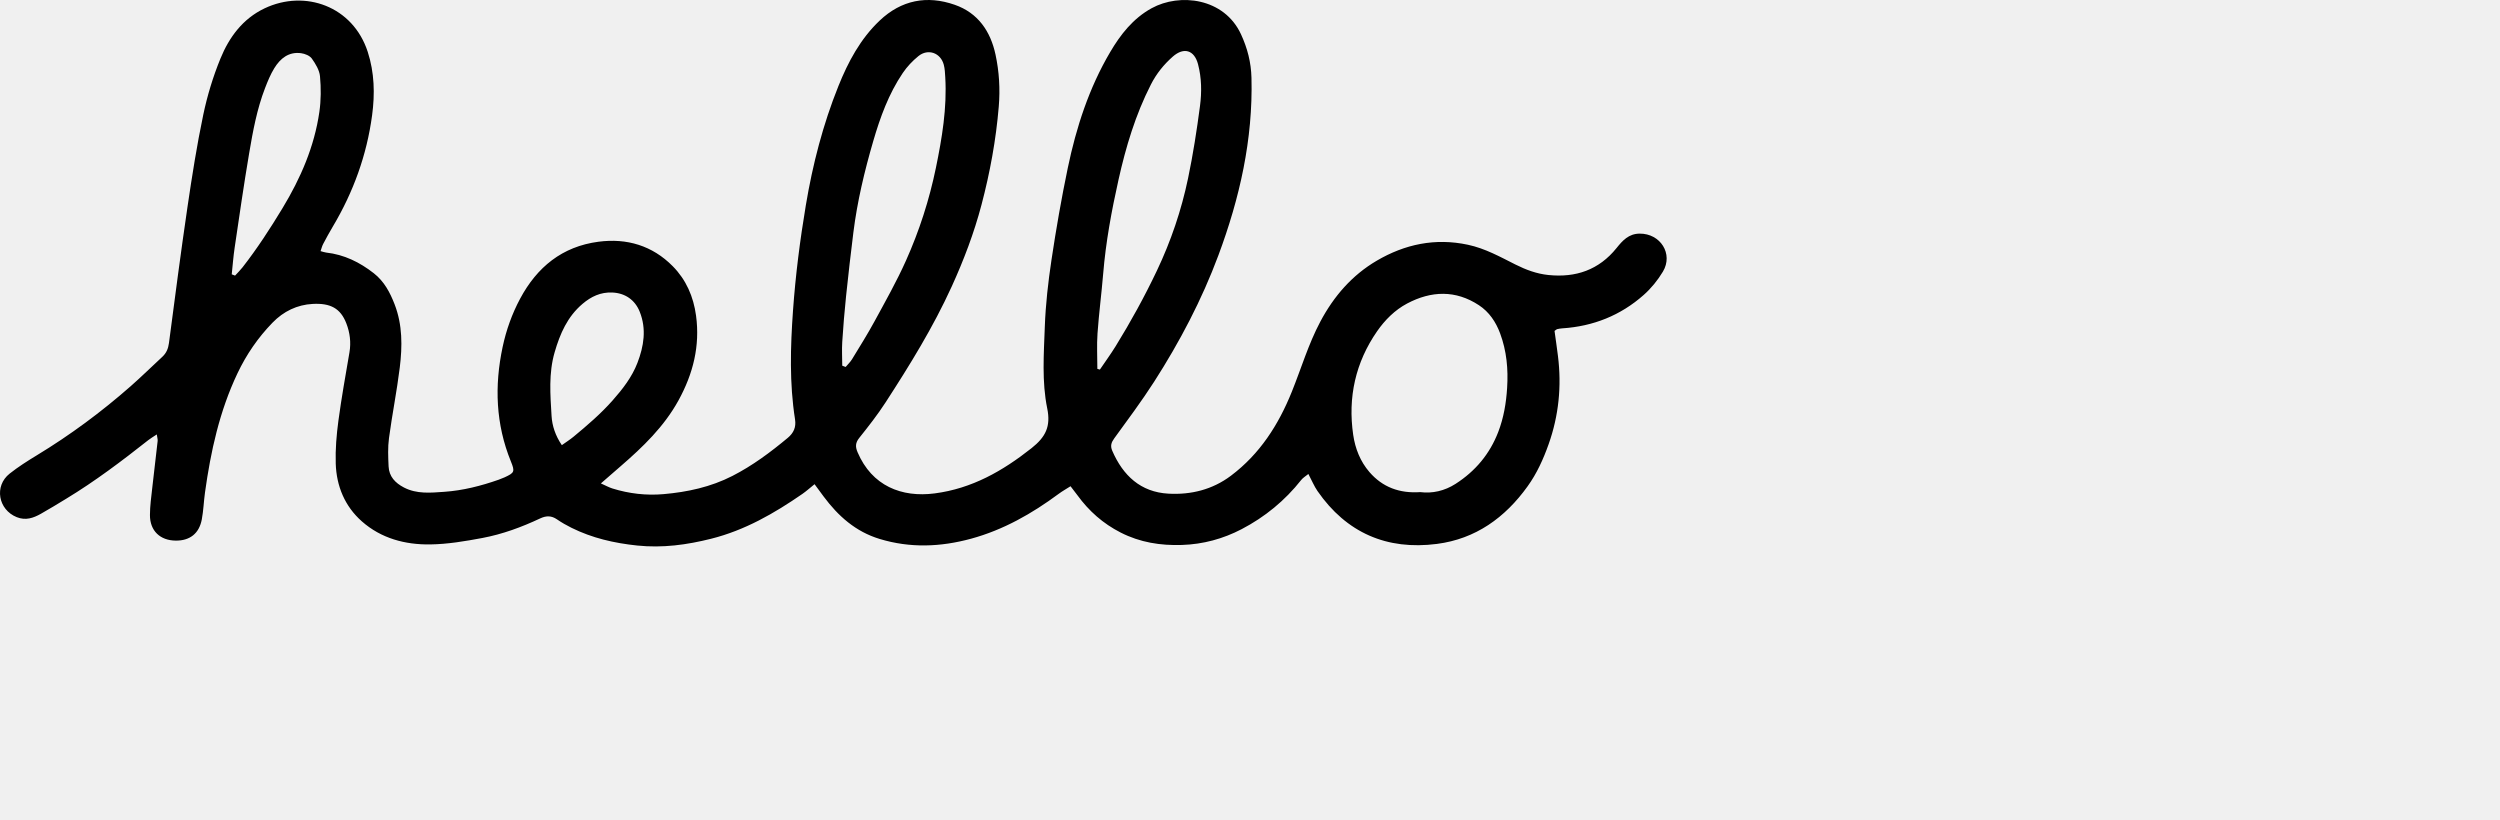
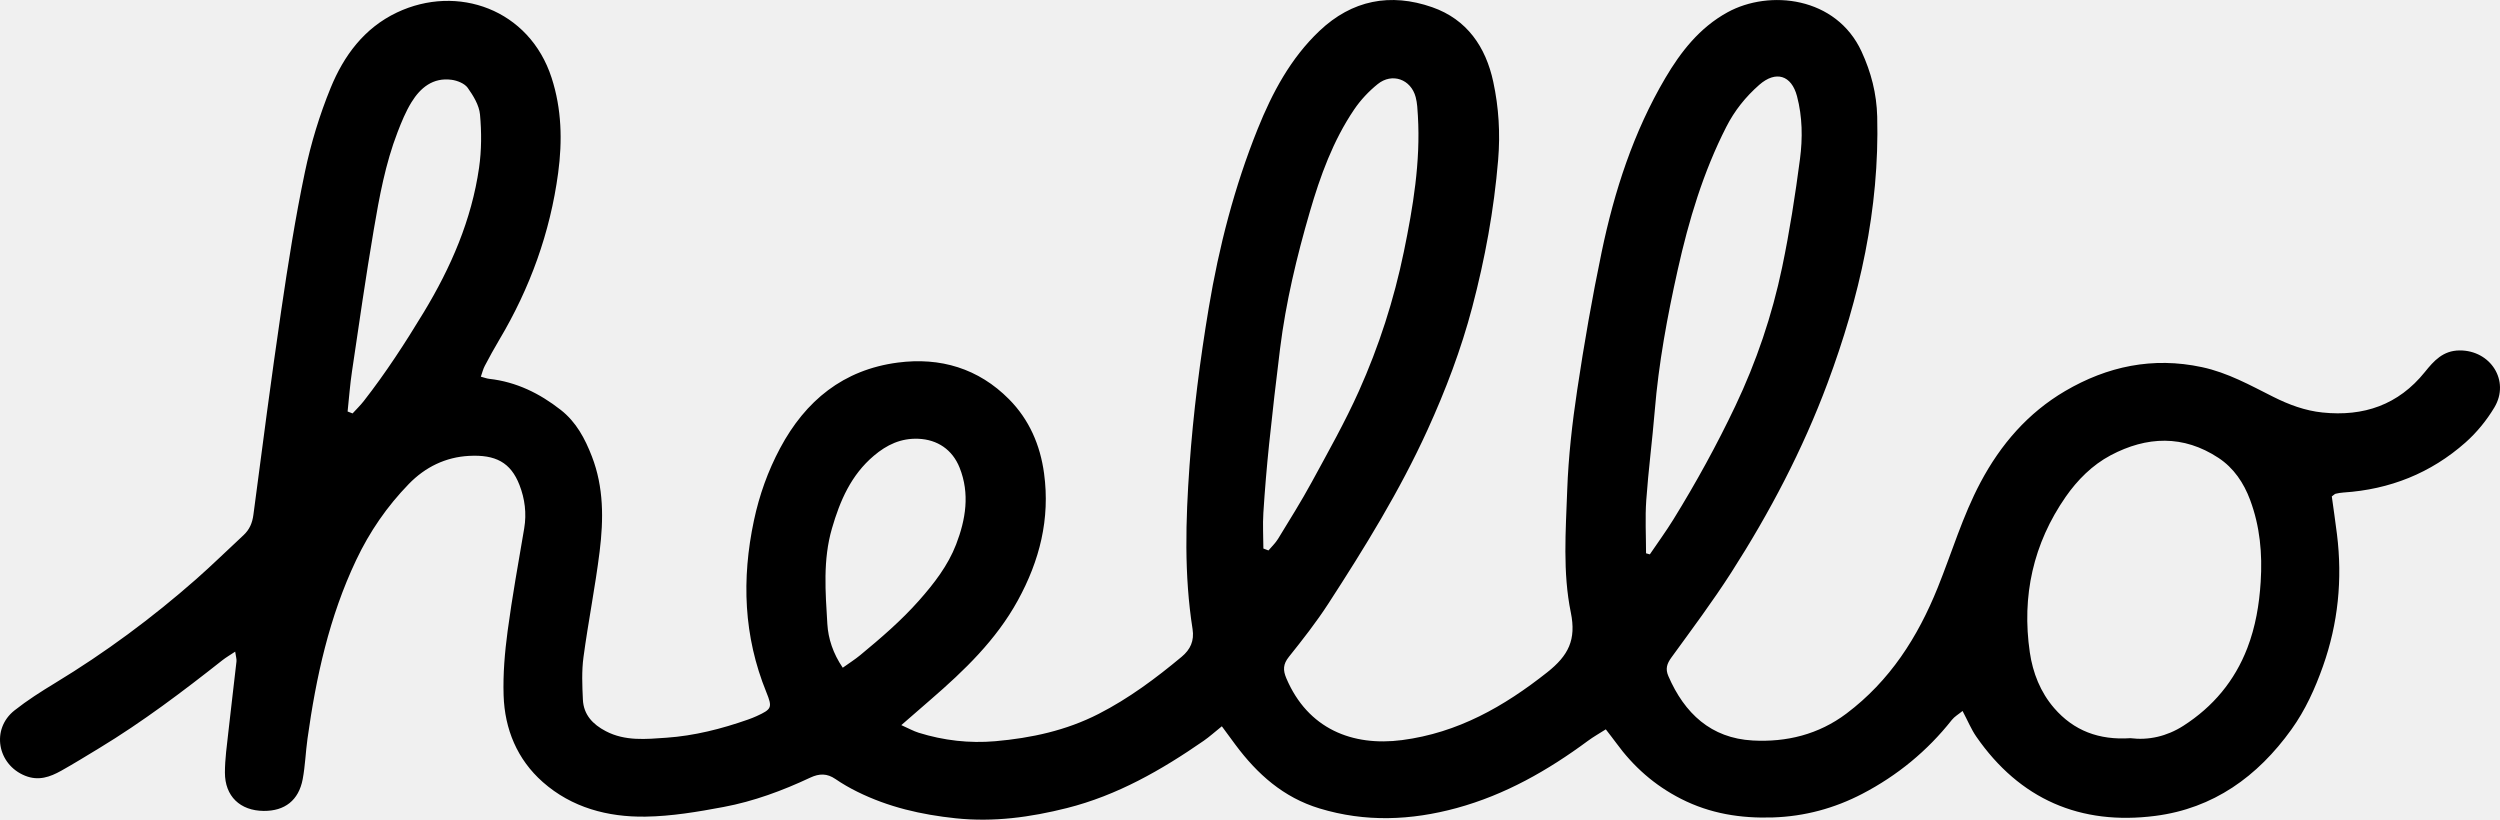
- <svg xmlns="http://www.w3.org/2000/svg" width="122px" height="40px" viewBox="0 0 183 60" version="1.1">
+ <svg xmlns="http://www.w3.org/2000/svg" width="183px" height="60px" viewBox="0 0 122 40" version="1.1">
  <style>
        path {
            fill: black;
        }
        @media (prefers-color-scheme: dark) {
            path { fill: white; }
        }
    </style>
  <g id="Page-4" stroke="none" stroke-width="1" fill="none" fill-rule="evenodd">
    <g id="Desktop-L1-Copy-8" transform="translate(-470, -368)" fill="#FFFFFF">
      <g id="hello-imac-seeklogo.com" transform="translate(470, 368)">
        <path d="M41.126,32.585 C41.448,32.355 41.727,32.179 41.978,31.972 C42.985,31.139 43.974,30.293 44.846,29.308 C45.586,28.472 46.261,27.598 46.659,26.566 C47.126,25.353 47.337,24.092 46.827,22.818 C46.476,21.942 45.747,21.45 44.814,21.412 C43.961,21.378 43.274,21.706 42.642,22.242 C41.531,23.183 40.993,24.432 40.6,25.785 C40.152,27.325 40.282,28.89 40.374,30.444 C40.416,31.164 40.652,31.887 41.126,32.585 M16.963,20.081 C17.044,20.112 17.125,20.144 17.206,20.175 C17.39,19.974 17.587,19.783 17.754,19.569 C18.828,18.194 19.773,16.736 20.677,15.243 C22.008,13.044 23.011,10.735 23.378,8.189 C23.501,7.335 23.503,6.447 23.424,5.587 C23.382,5.135 23.099,4.672 22.824,4.285 C22.672,4.073 22.32,3.932 22.04,3.894 C21.133,3.772 20.518,4.278 20.08,4.989 C19.8,5.444 19.594,5.949 19.401,6.45 C18.807,7.988 18.512,9.606 18.238,11.22 C17.849,13.516 17.518,15.822 17.177,18.126 C17.08,18.774 17.033,19.429 16.963,20.081 M61.653,26.768 C61.736,26.799 61.819,26.83 61.901,26.862 C62.058,26.675 62.241,26.505 62.367,26.299 C62.928,25.38 63.502,24.466 64.016,23.521 C64.812,22.057 65.635,20.6 66.315,19.083 C67.292,16.903 68.025,14.629 68.508,12.285 C68.958,10.098 69.326,7.899 69.193,5.651 C69.175,5.346 69.163,5.033 69.085,4.739 C68.854,3.866 67.934,3.535 67.229,4.106 C66.795,4.456 66.396,4.881 66.084,5.342 C65.051,6.867 64.429,8.586 63.92,10.335 C63.282,12.526 62.75,14.746 62.467,17.015 C62.274,18.565 62.095,20.116 61.933,21.669 C61.817,22.788 61.723,23.91 61.652,25.033 C61.616,25.609 61.651,26.189 61.653,26.768 M80.327,27.001 L80.512,27.053 C80.897,26.485 81.303,25.929 81.664,25.345 C82.769,23.555 83.78,21.716 84.684,19.814 C85.714,17.647 86.477,15.392 86.966,13.054 C87.332,11.303 87.607,9.529 87.84,7.754 C87.972,6.742 87.96,5.706 87.695,4.698 C87.424,3.666 86.66,3.432 85.851,4.141 C85.19,4.722 84.65,5.392 84.246,6.186 C83.116,8.398 82.412,10.751 81.875,13.157 C81.367,15.433 80.942,17.724 80.751,20.053 C80.631,21.506 80.44,22.953 80.338,24.406 C80.277,25.267 80.327,26.136 80.327,27.001 M103.964,36.023 C104.846,36.135 105.738,35.937 106.546,35.42 C107.996,34.491 109.052,33.231 109.671,31.621 C110.069,30.584 110.251,29.513 110.321,28.398 C110.409,27.02 110.288,25.692 109.808,24.402 C109.498,23.567 109.007,22.834 108.259,22.343 C106.546,21.217 104.765,21.284 103,22.218 C102.1,22.695 101.373,23.43 100.807,24.243 C99.221,26.526 98.653,29.086 99.055,31.837 C99.202,32.838 99.572,33.778 100.242,34.554 C101.196,35.658 102.433,36.127 103.964,36.023 M113.792,24.225 C113.873,24.817 113.966,25.444 114.044,26.073 C114.317,28.271 114.101,30.422 113.361,32.511 C112.975,33.6 112.504,34.648 111.82,35.599 C110.17,37.897 108.013,39.45 105.18,39.815 C101.523,40.287 98.561,39.006 96.442,35.946 C96.197,35.591 96.031,35.183 95.773,34.695 C95.571,34.861 95.378,34.97 95.251,35.131 C94.055,36.646 92.587,37.849 90.885,38.736 C89.531,39.442 88.071,39.841 86.52,39.891 C84.947,39.942 83.459,39.708 82.037,38.985 C80.742,38.326 79.708,37.408 78.865,36.249 C78.717,36.046 78.56,35.85 78.363,35.592 C78.042,35.797 77.757,35.956 77.496,36.149 C75.539,37.597 73.45,38.788 71.08,39.434 C68.853,40.04 66.631,40.132 64.39,39.451 C62.627,38.915 61.357,37.776 60.292,36.347 C60.083,36.065 59.875,35.782 59.626,35.443 C59.287,35.715 59.025,35.953 58.737,36.153 C56.676,37.58 54.516,38.818 52.059,39.435 C50.284,39.882 48.5,40.127 46.642,39.933 C44.954,39.756 43.35,39.387 41.835,38.636 C41.467,38.454 41.107,38.248 40.769,38.016 C40.363,37.738 39.987,37.739 39.542,37.948 C38.188,38.584 36.783,39.104 35.313,39.38 C34.054,39.617 32.771,39.834 31.496,39.852 C29.658,39.879 27.901,39.412 26.489,38.165 C25.237,37.059 24.628,35.581 24.576,33.932 C24.543,32.888 24.633,31.831 24.772,30.793 C24.996,29.118 25.298,27.453 25.581,25.786 C25.705,25.055 25.612,24.34 25.351,23.669 C24.922,22.562 24.18,22.178 22.888,22.247 C21.752,22.307 20.755,22.788 19.948,23.62 C18.885,24.715 18.038,25.945 17.381,27.331 C16.067,30.101 15.424,33.04 15.006,36.046 C14.914,36.705 14.894,37.375 14.771,38.027 C14.576,39.056 13.895,39.581 12.869,39.573 C11.72,39.564 10.973,38.857 10.976,37.7 C10.977,37.037 11.073,36.373 11.145,35.712 C11.27,34.567 11.413,33.424 11.54,32.279 C11.553,32.164 11.511,32.043 11.477,31.8 C11.218,31.973 11.029,32.081 10.86,32.214 C8.924,33.742 6.957,35.228 4.843,36.509 C4.228,36.881 3.616,37.261 2.988,37.612 C2.44,37.919 1.879,38.119 1.226,37.856 C-0.133,37.309 -0.443,35.578 0.706,34.669 C1.329,34.176 2.007,33.746 2.687,33.333 C5.134,31.849 7.423,30.155 9.568,28.268 C10.358,27.574 11.107,26.834 11.88,26.12 C12.177,25.845 12.314,25.522 12.367,25.114 C12.804,21.787 13.237,18.46 13.725,15.141 C14.057,12.885 14.411,10.629 14.879,8.399 C15.172,7.001 15.595,5.61 16.136,4.288 C16.776,2.723 17.768,1.371 19.37,0.61 C22.321,-0.79 25.835,0.45 26.919,3.799 C27.41,5.315 27.448,6.87 27.238,8.439 C26.847,11.352 25.867,14.057 24.365,16.581 C24.116,16.999 23.882,17.428 23.655,17.859 C23.576,18.008 23.537,18.179 23.465,18.382 C23.637,18.427 23.753,18.474 23.873,18.487 C25.194,18.635 26.33,19.194 27.364,20.003 C28.124,20.599 28.548,21.405 28.885,22.276 C29.468,23.782 29.455,25.348 29.263,26.905 C29.05,28.633 28.705,30.344 28.474,32.069 C28.382,32.75 28.413,33.452 28.445,34.142 C28.479,34.878 28.926,35.349 29.564,35.682 C30.51,36.177 31.526,36.07 32.518,36.001 C33.882,35.907 35.207,35.569 36.499,35.116 C36.645,35.065 36.788,35.008 36.929,34.944 C37.663,34.607 37.701,34.527 37.397,33.778 C36.286,31.049 36.186,28.254 36.792,25.399 C37.056,24.159 37.474,22.986 38.071,21.868 C39.31,19.55 41.155,18.043 43.812,17.694 C45.89,17.422 47.75,17.979 49.239,19.481 C50.224,20.474 50.764,21.714 50.951,23.107 C51.25,25.325 50.735,27.362 49.667,29.306 C48.607,31.235 47.06,32.719 45.423,34.135 C44.983,34.516 44.544,34.899 43.984,35.386 C44.351,35.549 44.583,35.681 44.833,35.758 C46.05,36.137 47.305,36.281 48.57,36.171 C50.322,36.017 52.022,35.652 53.611,34.839 C55.088,34.084 56.399,33.105 57.664,32.052 C58.093,31.695 58.286,31.272 58.197,30.699 C57.781,28.05 57.859,25.393 58.048,22.729 C58.232,20.145 58.559,17.583 58.986,15.03 C59.486,12.036 60.241,9.111 61.374,6.295 C62.085,4.528 62.977,2.849 64.387,1.511 C65.977,0.002 67.852,-0.36 69.889,0.351 C71.593,0.945 72.508,2.296 72.872,3.996 C73.14,5.245 73.218,6.503 73.109,7.807 C72.906,10.247 72.467,12.631 71.846,14.989 C71.303,17.051 70.549,19.035 69.663,20.979 C68.307,23.956 66.595,26.724 64.823,29.458 C64.238,30.361 63.57,31.213 62.897,32.055 C62.612,32.411 62.603,32.7 62.774,33.102 C63.825,35.573 66.001,36.432 68.417,36.117 C71.142,35.762 73.39,34.482 75.509,32.805 C76.543,31.986 76.927,31.219 76.657,29.895 C76.255,27.932 76.409,25.908 76.48,23.913 C76.539,22.28 76.725,20.644 76.968,19.026 C77.306,16.772 77.697,14.524 78.162,12.293 C78.781,9.32 79.718,6.435 81.268,3.807 C82.018,2.534 82.935,1.351 84.301,0.601 C86.349,-0.523 89.608,-0.163 90.843,2.513 C91.312,3.53 91.579,4.564 91.608,5.695 C91.723,10.204 90.746,14.505 89.185,18.694 C87.972,21.948 86.361,25.014 84.488,27.935 C83.575,29.358 82.559,30.716 81.565,32.085 C81.344,32.389 81.262,32.64 81.417,32.996 C82.203,34.81 83.495,36.024 85.53,36.136 C87.176,36.227 88.747,35.845 90.106,34.822 C92.226,33.226 93.584,31.1 94.562,28.673 C95.252,26.963 95.773,25.19 96.646,23.546 C97.636,21.681 98.97,20.144 100.778,19.083 C102.834,17.878 105.049,17.402 107.453,17.916 C108.719,18.187 109.808,18.8 110.929,19.362 C111.698,19.748 112.481,20.041 113.338,20.13 C115.348,20.339 117.044,19.757 118.332,18.156 C118.774,17.606 119.222,17.107 120.024,17.101 C121.541,17.089 122.5,18.586 121.726,19.882 C121.35,20.511 120.863,21.109 120.314,21.595 C118.624,23.091 116.62,23.888 114.359,24.035 C114.232,24.043 114.105,24.066 113.98,24.094 C113.935,24.104 113.897,24.15 113.792,24.225" id="Fill-1" />
      </g>
    </g>
  </g>
</svg>
